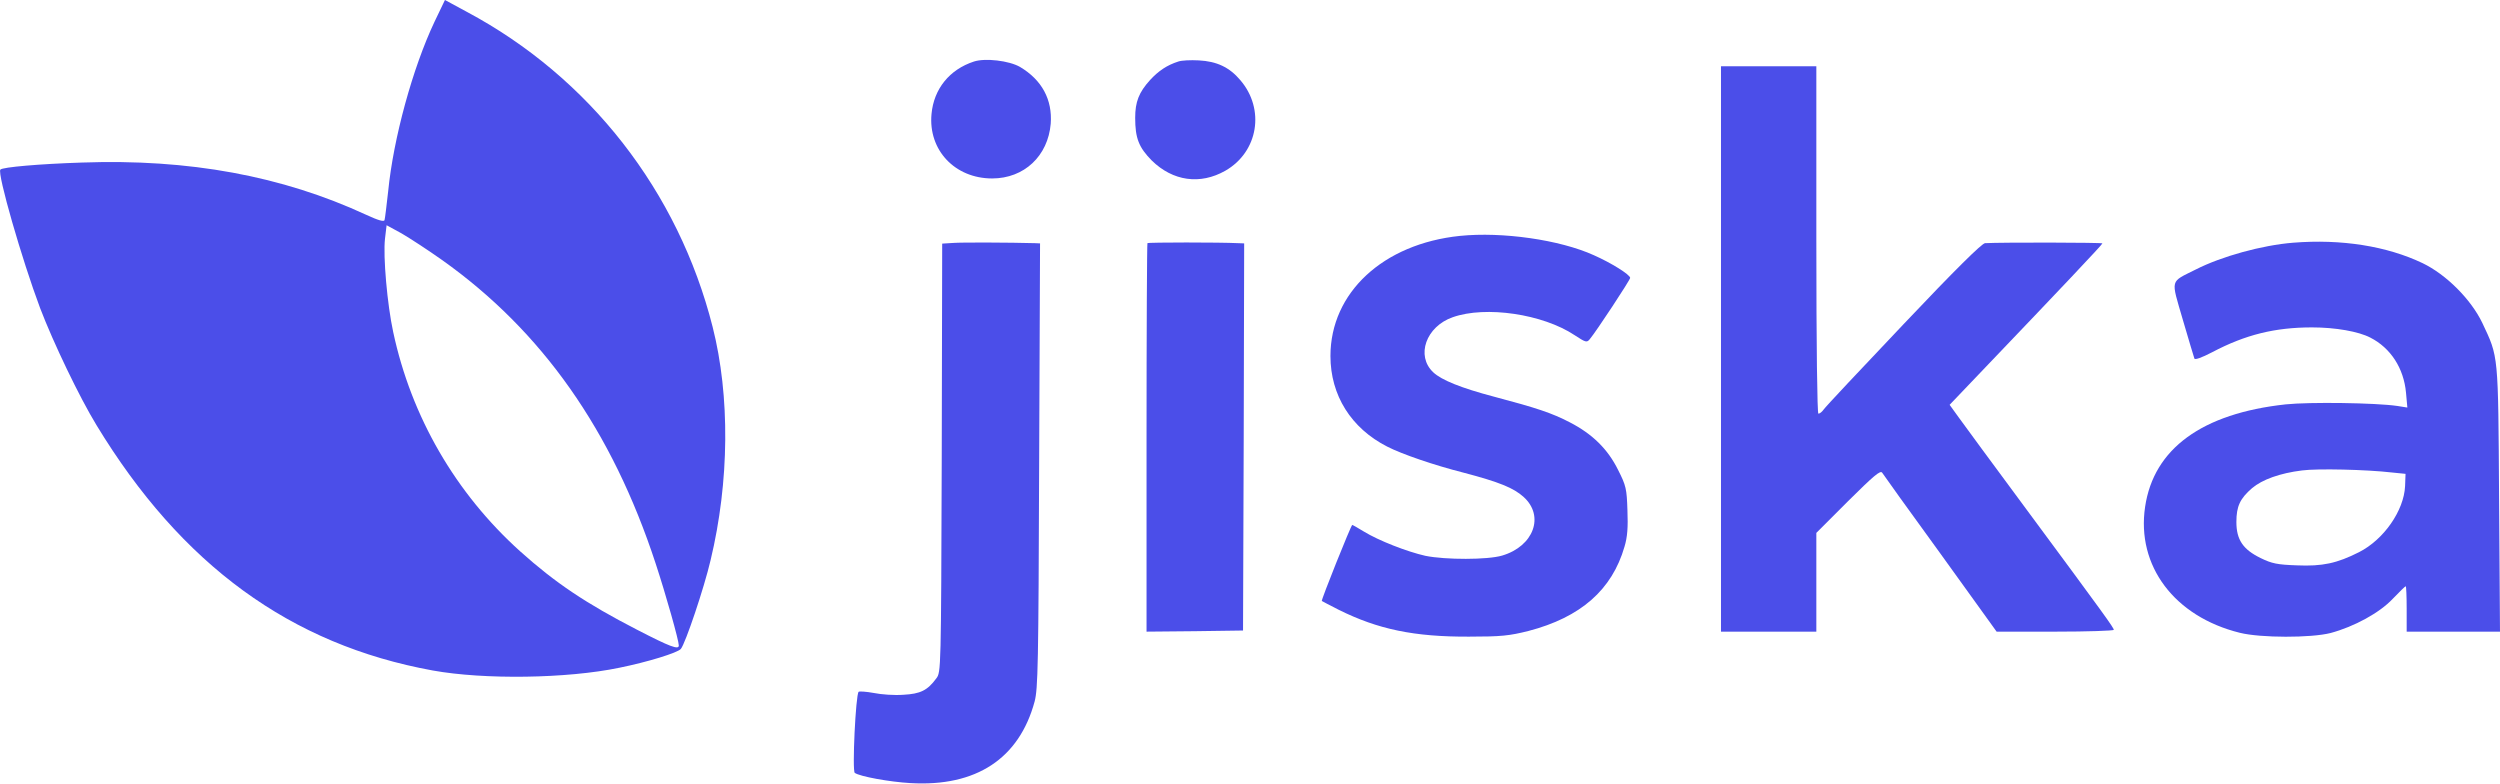
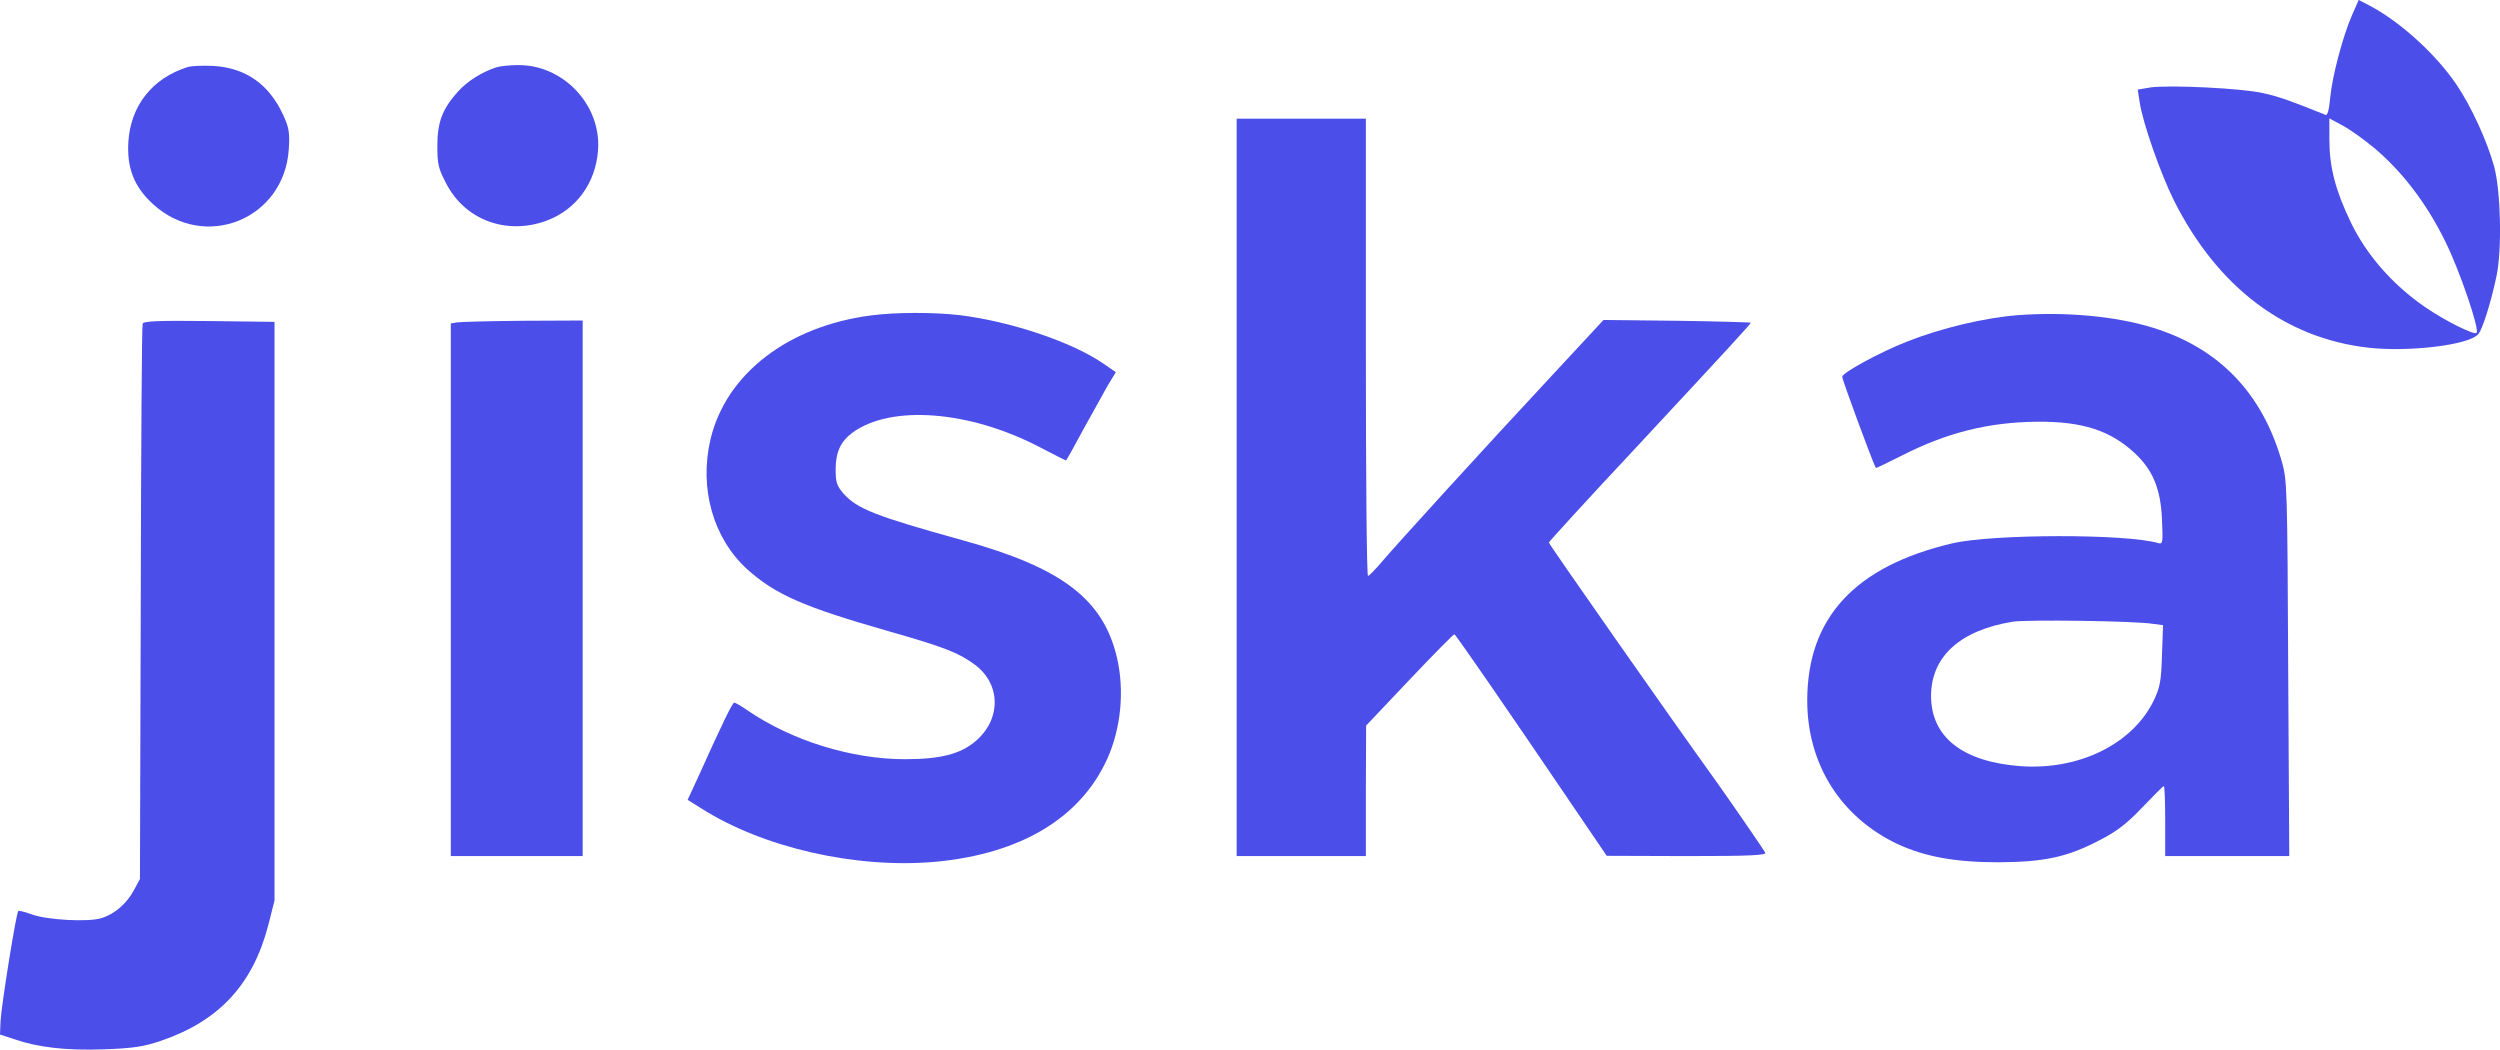
- <svg xmlns="http://www.w3.org/2000/svg" viewBox="0 0 1101.07 345.06" role="img" aria-label="Jiska">
-   <g transform="translate(-76.03269,804.1963) scale(0.1,-0.1)" fill="#4b4ee9" stroke="none">
-     <path d="M2674 7946 c-96 -203 -181 -513 -204 -746 -7 -63 -14 -121 -16 -127 -2 -9 -27 -2 -81 23 -370 171 -780 247 -1253 230 -185 -6 -348 -20 -358 -31 -15 -15 95 -397 175 -610 58 -152 173 -392 248 -515 374 -616 855 -967 1481 -1081 226 -41 592 -36 822 12 124 25 257 66 271 83 20 24 102 267 131 391 83 346 86 723 9 1027 -151 597 -543 1100 -1083 1388 l-96 52 -46 -96z m33 -1049 c441 -313 749 -751 941 -1337 46 -140 102 -339 102 -361 0 -20 -38 -6 -185 70 -223 115 -358 205 -514 345 -283 255 -479 591 -559 966 -26 120 -45 333 -36 411 l7 59 66 -36 c36 -21 116 -73 178 -117z" />
-     <path d="M5050 7771 c-108 -35 -177 -121 -187 -231 -15 -159 103 -284 267 -284 141 0 246 99 258 241 8 106 -39 193 -135 250 -48 28 -154 40 -203 24z" />
-     <path d="M5950 7771 c-50 -16 -87 -41 -124 -81 -50 -55 -66 -97 -66 -167 0 -90 16 -130 73 -188 93 -91 213 -108 324 -45 145 83 176 271 66 399 -48 57 -104 83 -183 87 -36 2 -76 0 -90 -5z" />
-     <path d="M8340 6505 l0 -1245 210 0 210 0 0 218 0 217 140 140 c112 111 142 137 150 125 5 -8 120 -169 257 -357 l247 -343 258 0 c142 0 258 4 258 8 0 9 -38 62 -388 535 -141 191 -275 372 -296 402 l-39 54 169 177 c307 321 504 529 504 534 0 4 -441 5 -517 1 -14 -1 -129 -114 -360 -358 -186 -196 -344 -364 -351 -375 -7 -10 -17 -18 -23 -18 -5 0 -9 292 -9 765 l0 765 -210 0 -210 0 0 -1245z" />
-     <path d="M7190 7003 c-338 -35 -570 -250 -570 -529 0 -173 91 -318 250 -399 64 -33 207 -82 337 -115 156 -41 220 -67 264 -107 93 -84 44 -217 -95 -258 -64 -19 -249 -19 -338 -1 -80 18 -206 67 -271 107 -26 16 -49 29 -51 29 -5 0 -138 -332 -134 -335 2 -1 35 -19 75 -39 173 -86 332 -119 573 -118 143 0 178 4 262 25 230 60 368 181 423 371 13 43 16 85 13 161 -3 94 -6 108 -41 177 -45 91 -112 158 -213 210 -79 41 -145 63 -334 113 -144 38 -231 73 -267 107 -78 73 -32 202 86 243 145 51 396 14 536 -79 49 -32 54 -34 67 -18 28 33 178 261 178 270 0 14 -83 66 -160 100 -150 68 -403 104 -590 85z" />
-     <path d="M4958 6972 l-48 -3 -2 -944 c-3 -935 -3 -944 -24 -971 -39 -53 -70 -68 -145 -72 -39 -3 -97 1 -131 8 -33 6 -63 8 -66 5 -13 -12 -29 -349 -17 -357 22 -16 155 -40 245 -45 290 -17 479 108 547 359 15 57 17 161 20 1041 l4 977 -23 1 c-107 3 -322 4 -360 1z" />
-     <path d="M5814 6971 c-2 -2 -4 -388 -4 -858 l0 -853 213 2 212 3 3 853 2 852 -27 1 c-79 4 -395 4 -399 0z" />
-     <path d="M10860 6973 c-137 -11 -315 -60 -429 -118 -115 -58 -110 -38 -57 -221 26 -87 48 -164 51 -171 2 -7 31 3 79 28 146 77 276 109 439 109 104 0 205 -18 257 -45 90 -46 147 -135 157 -242 l6 -66 -44 7 c-95 14 -386 18 -492 7 -368 -40 -581 -195 -619 -451 -39 -261 130 -484 417 -555 92 -23 314 -23 400 -1 104 28 216 89 274 151 29 30 54 55 57 55 2 0 4 -45 4 -100 l0 -100 206 0 205 0 -4 583 c-4 647 -2 624 -74 777 -50 104 -159 213 -263 263 -157 75 -357 107 -570 90z m435 -1012 l60 -6 -2 -54 c-5 -108 -94 -236 -203 -291 -97 -49 -161 -63 -274 -58 -86 3 -110 8 -159 32 -78 38 -107 81 -107 159 0 69 16 103 69 149 45 38 123 66 220 78 67 9 285 4 396 -9z" />
+ <svg xmlns="http://www.w3.org/2000/svg" viewBox="0 0 928.90 389.98" role="img" aria-label="Jiska">
+   <g transform="translate(-202.5,826.0881) scale(0.1,-0.1)" fill="#4b4ee9" stroke="none">
+     <path d="M10764 8204 c-34 -78 -73 -224 -81 -307 -4 -44 -10 -66 -17 -63 -124 50 -176 69 -233 81 -78 18 -347 31 -418 21 l-47 -8 7 -46 c11 -76 79 -270 128 -367 162 -322 413 -511 722 -546 151 -17 374 10 408 50 16 17 48 121 68 216 21 99 16 316 -9 408 -26 94 -85 223 -140 304 -78 115 -214 238 -330 297 l-33 17 -25 -57z m85 -495 c102 -86 193 -205 261 -344 54 -108 129 -329 117 -341 -9 -9 -118 45 -193 97 -120 83 -216 193 -274 313 -58 121 -80 206 -80 310 l0 77 50 -27 c28 -15 81 -53 119 -85z" />
+     <path d="M2720 8011 c-130 -42 -209 -143 -218 -276 -6 -99 21 -168 92 -233 192 -175 487 -56 504 204 4 61 1 80 -20 126 -53 116 -140 177 -261 184 -40 2 -83 0 -97 -5z" />
+     <path d="M3870 8011 c-53 -17 -108 -51 -144 -91 -57 -64 -76 -112 -76 -202 0 -67 4 -84 33 -139 70 -136 225 -193 373 -138 110 41 182 139 191 261 13 169 -130 320 -300 317 -29 0 -63 -4 -77 -8z" />
+     <path d="M6620 6450 l0 -1370 240 0 240 0 0 243 1 242 161 170 c89 94 164 170 167 169 5 -1 186 -263 449 -651 l117 -172 298 -1 c236 0 297 3 291 13 -12 20 -134 197 -184 267 -163 226 -620 879 -620 885 0 3 145 162 323 352 360 387 427 460 427 465 0 1 -123 5 -273 7 l-274 3 -194 -209 c-247 -265 -573 -623 -630 -690 -24 -28 -47 -52 -51 -52 -5 -1 -8 382 -8 849 l0 850 -240 0 -240 0 0 -1370z" />
+     <path d="M5262 7089 c-309 -40 -539 -217 -597 -460 -43 -183 10 -368 136 -483 105 -94 209 -140 524 -230 210 -60 261 -80 321 -124 98 -72 100 -202 5 -284 -57 -49 -131 -68 -264 -68 -198 0 -420 69 -584 181 -23 16 -45 29 -50 29 -7 -1 -40 -68 -137 -283 l-36 -78 48 -30 c231 -148 578 -227 875 -200 315 30 536 162 636 382 51 113 65 254 36 377 -51 217 -205 334 -575 436 -321 89 -390 116 -441 173 -25 29 -29 42 -29 89 0 65 18 104 62 137 143 105 435 83 697 -54 52 -27 95 -49 97 -49 1 0 30 51 63 113 34 61 75 135 91 164 l31 51 -48 33 c-115 79 -343 156 -533 179 -96 11 -236 11 -328 -1z" />
+     <path d="M9524 7090 c-127 -10 -286 -48 -415 -99 -99 -39 -239 -115 -239 -130 0 -12 115 -323 125 -339 1 -1 44 20 96 46 169 86 322 124 504 126 167 1 270 -32 361 -116 68 -63 97 -133 102 -246 4 -88 3 -94 -14 -89 -119 35 -616 34 -765 -1 -362 -85 -539 -277 -539 -584 0 -236 124 -433 335 -533 101 -47 214 -68 375 -68 172 1 257 19 380 84 59 30 98 60 155 120 41 43 77 79 80 79 3 0 5 -58 5 -130 l0 -130 231 0 230 0 -4 698 c-3 670 -4 700 -24 769 -73 254 -233 420 -478 496 -138 43 -324 60 -501 47z m500 -1147 l38 -5 -4 -112 c-3 -98 -7 -118 -31 -169 -79 -161 -277 -258 -493 -243 -217 16 -334 108 -334 262 1 146 108 243 304 275 53 8 452 3 520 -8z" />
+     <path d="M2555 7058 c-3 -7 -6 -474 -7 -1038 l-3 -1025 -22 -41 c-27 -50 -70 -88 -119 -104 -48 -16 -204 -8 -263 14 -24 9 -46 14 -48 12 -8 -7 -64 -358 -66 -410 l-2 -49 52 -17 c89 -31 194 -43 335 -38 110 4 147 10 212 32 216 74 342 210 399 434 l22 87 0 1075 0 1075 -243 3 c-189 2 -244 0 -247 -10z" />
+     <path d="M3723 7063 l-23 -4 0 -990 0 -989 245 0 245 0 0 995 0 995 -222 -1 c-123 -1 -233 -4 -245 -6z" />
  </g>
</svg>
